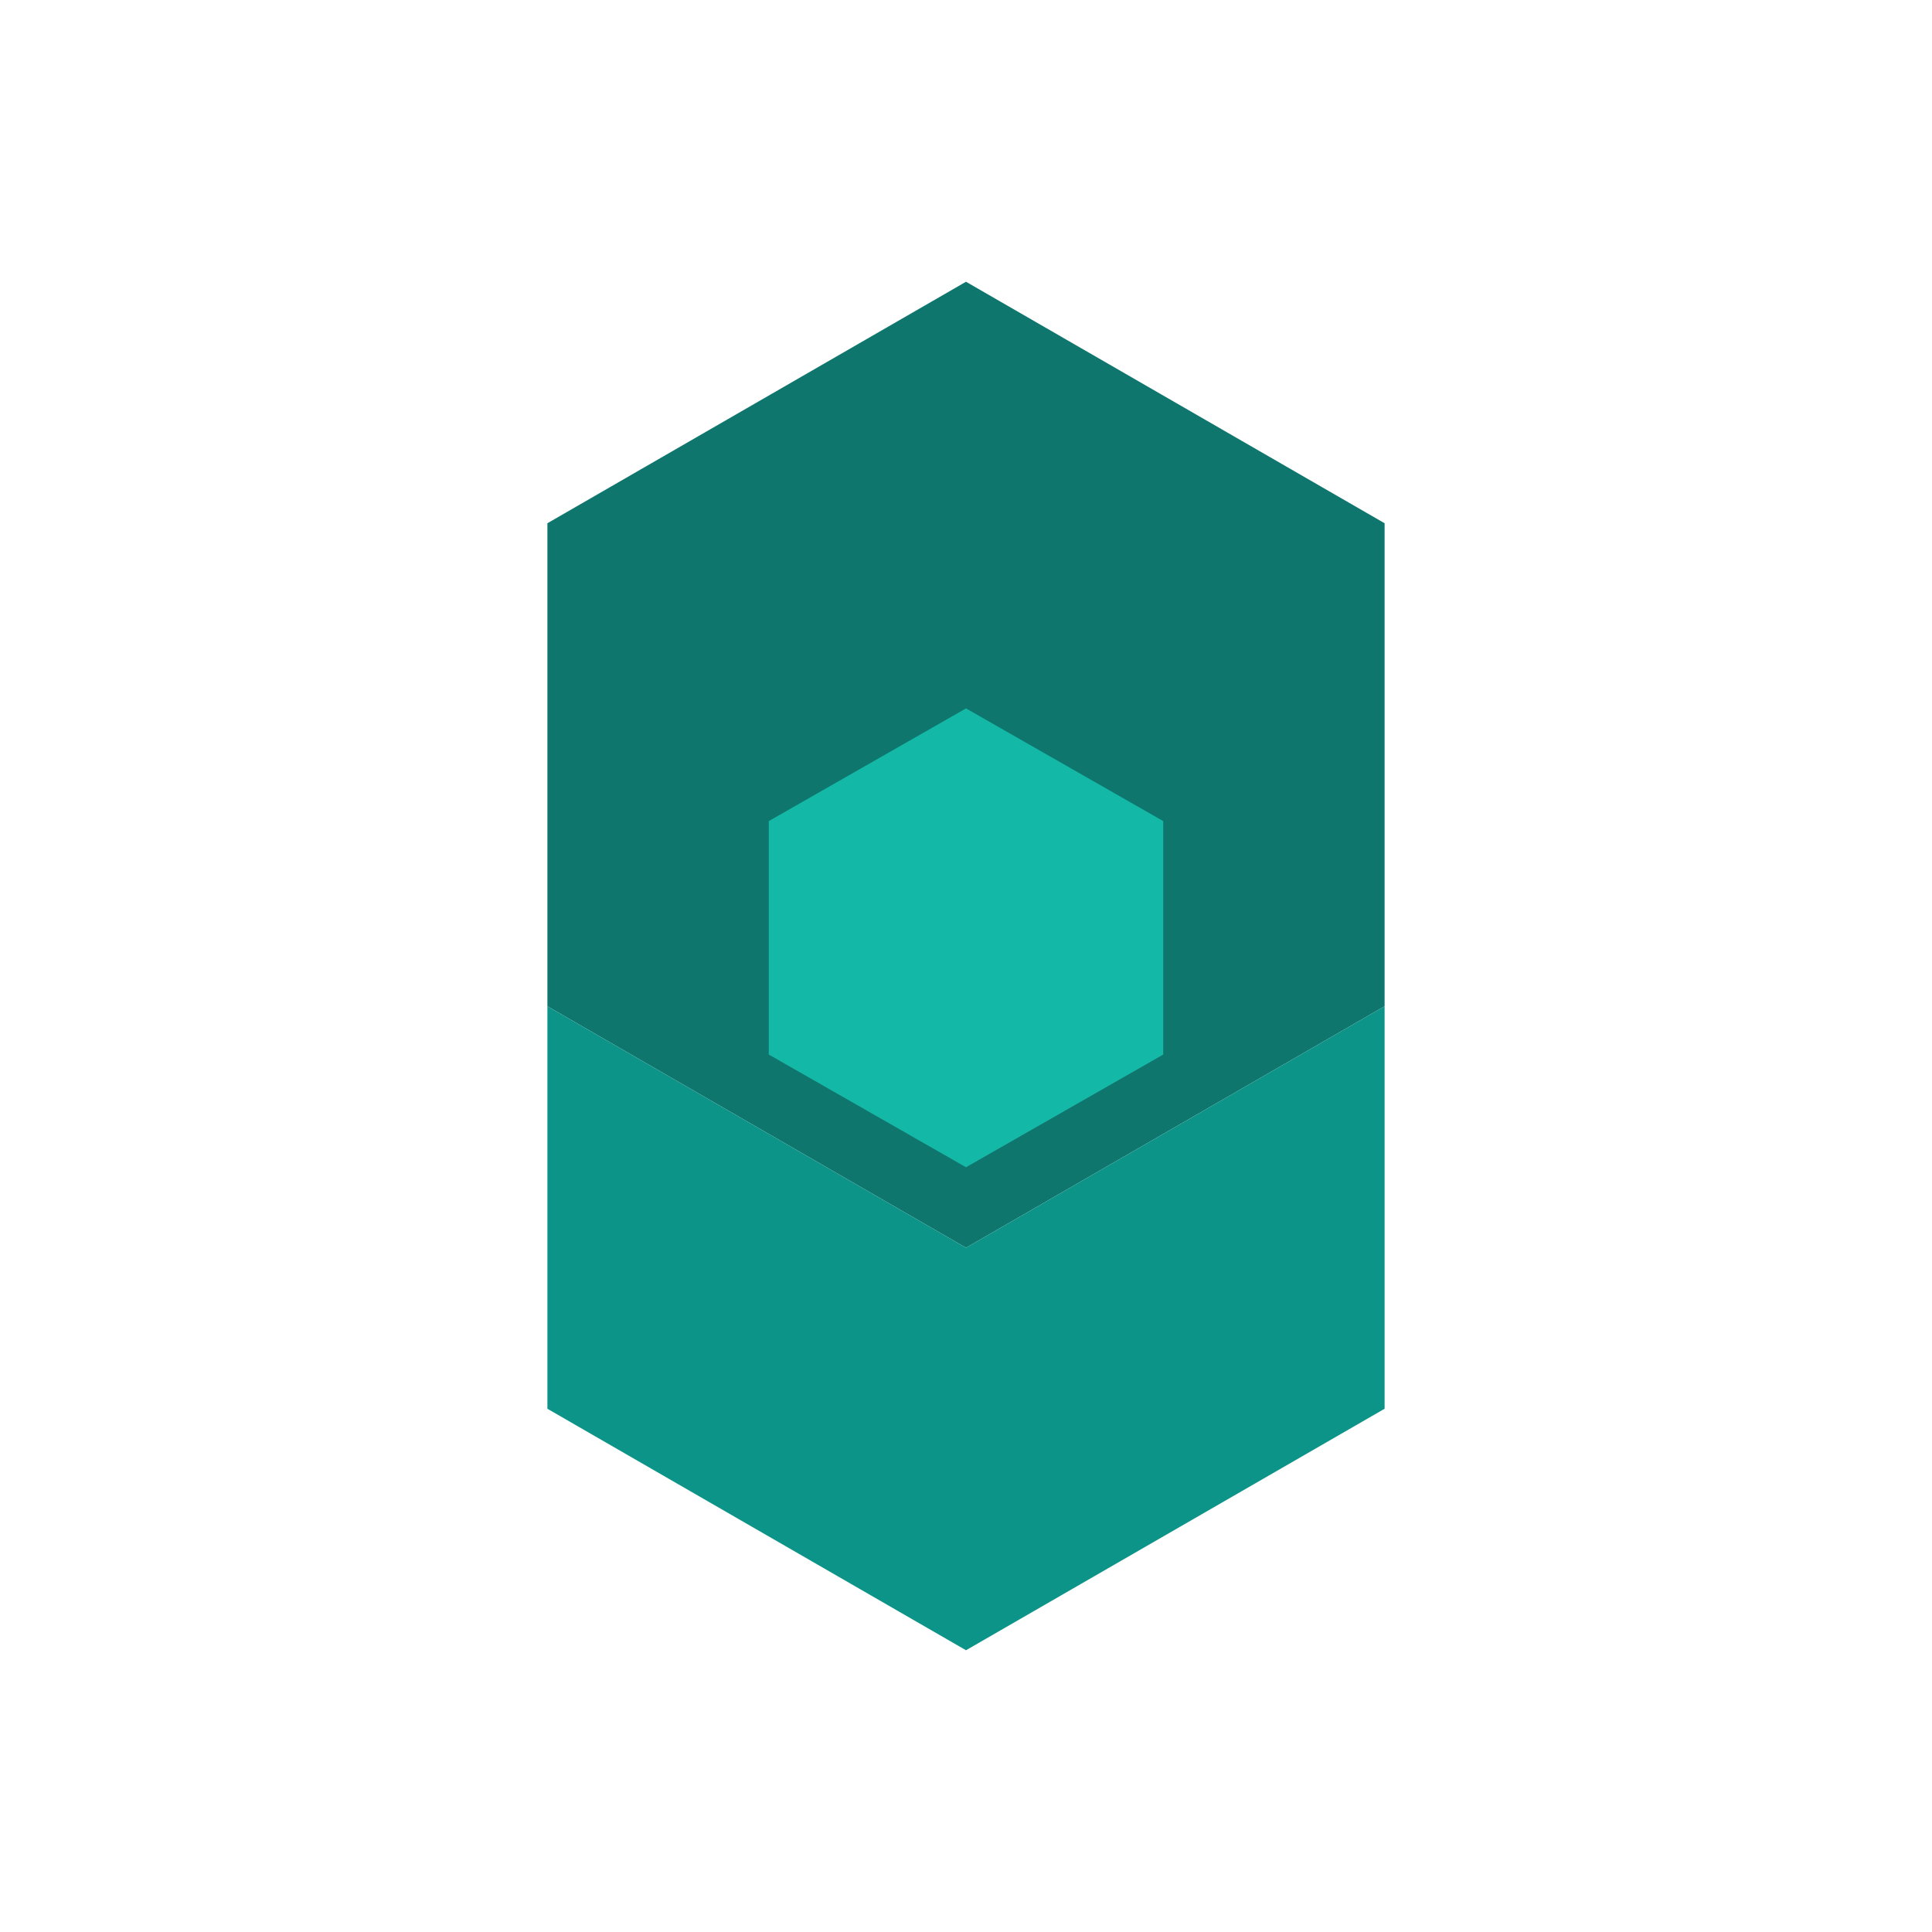
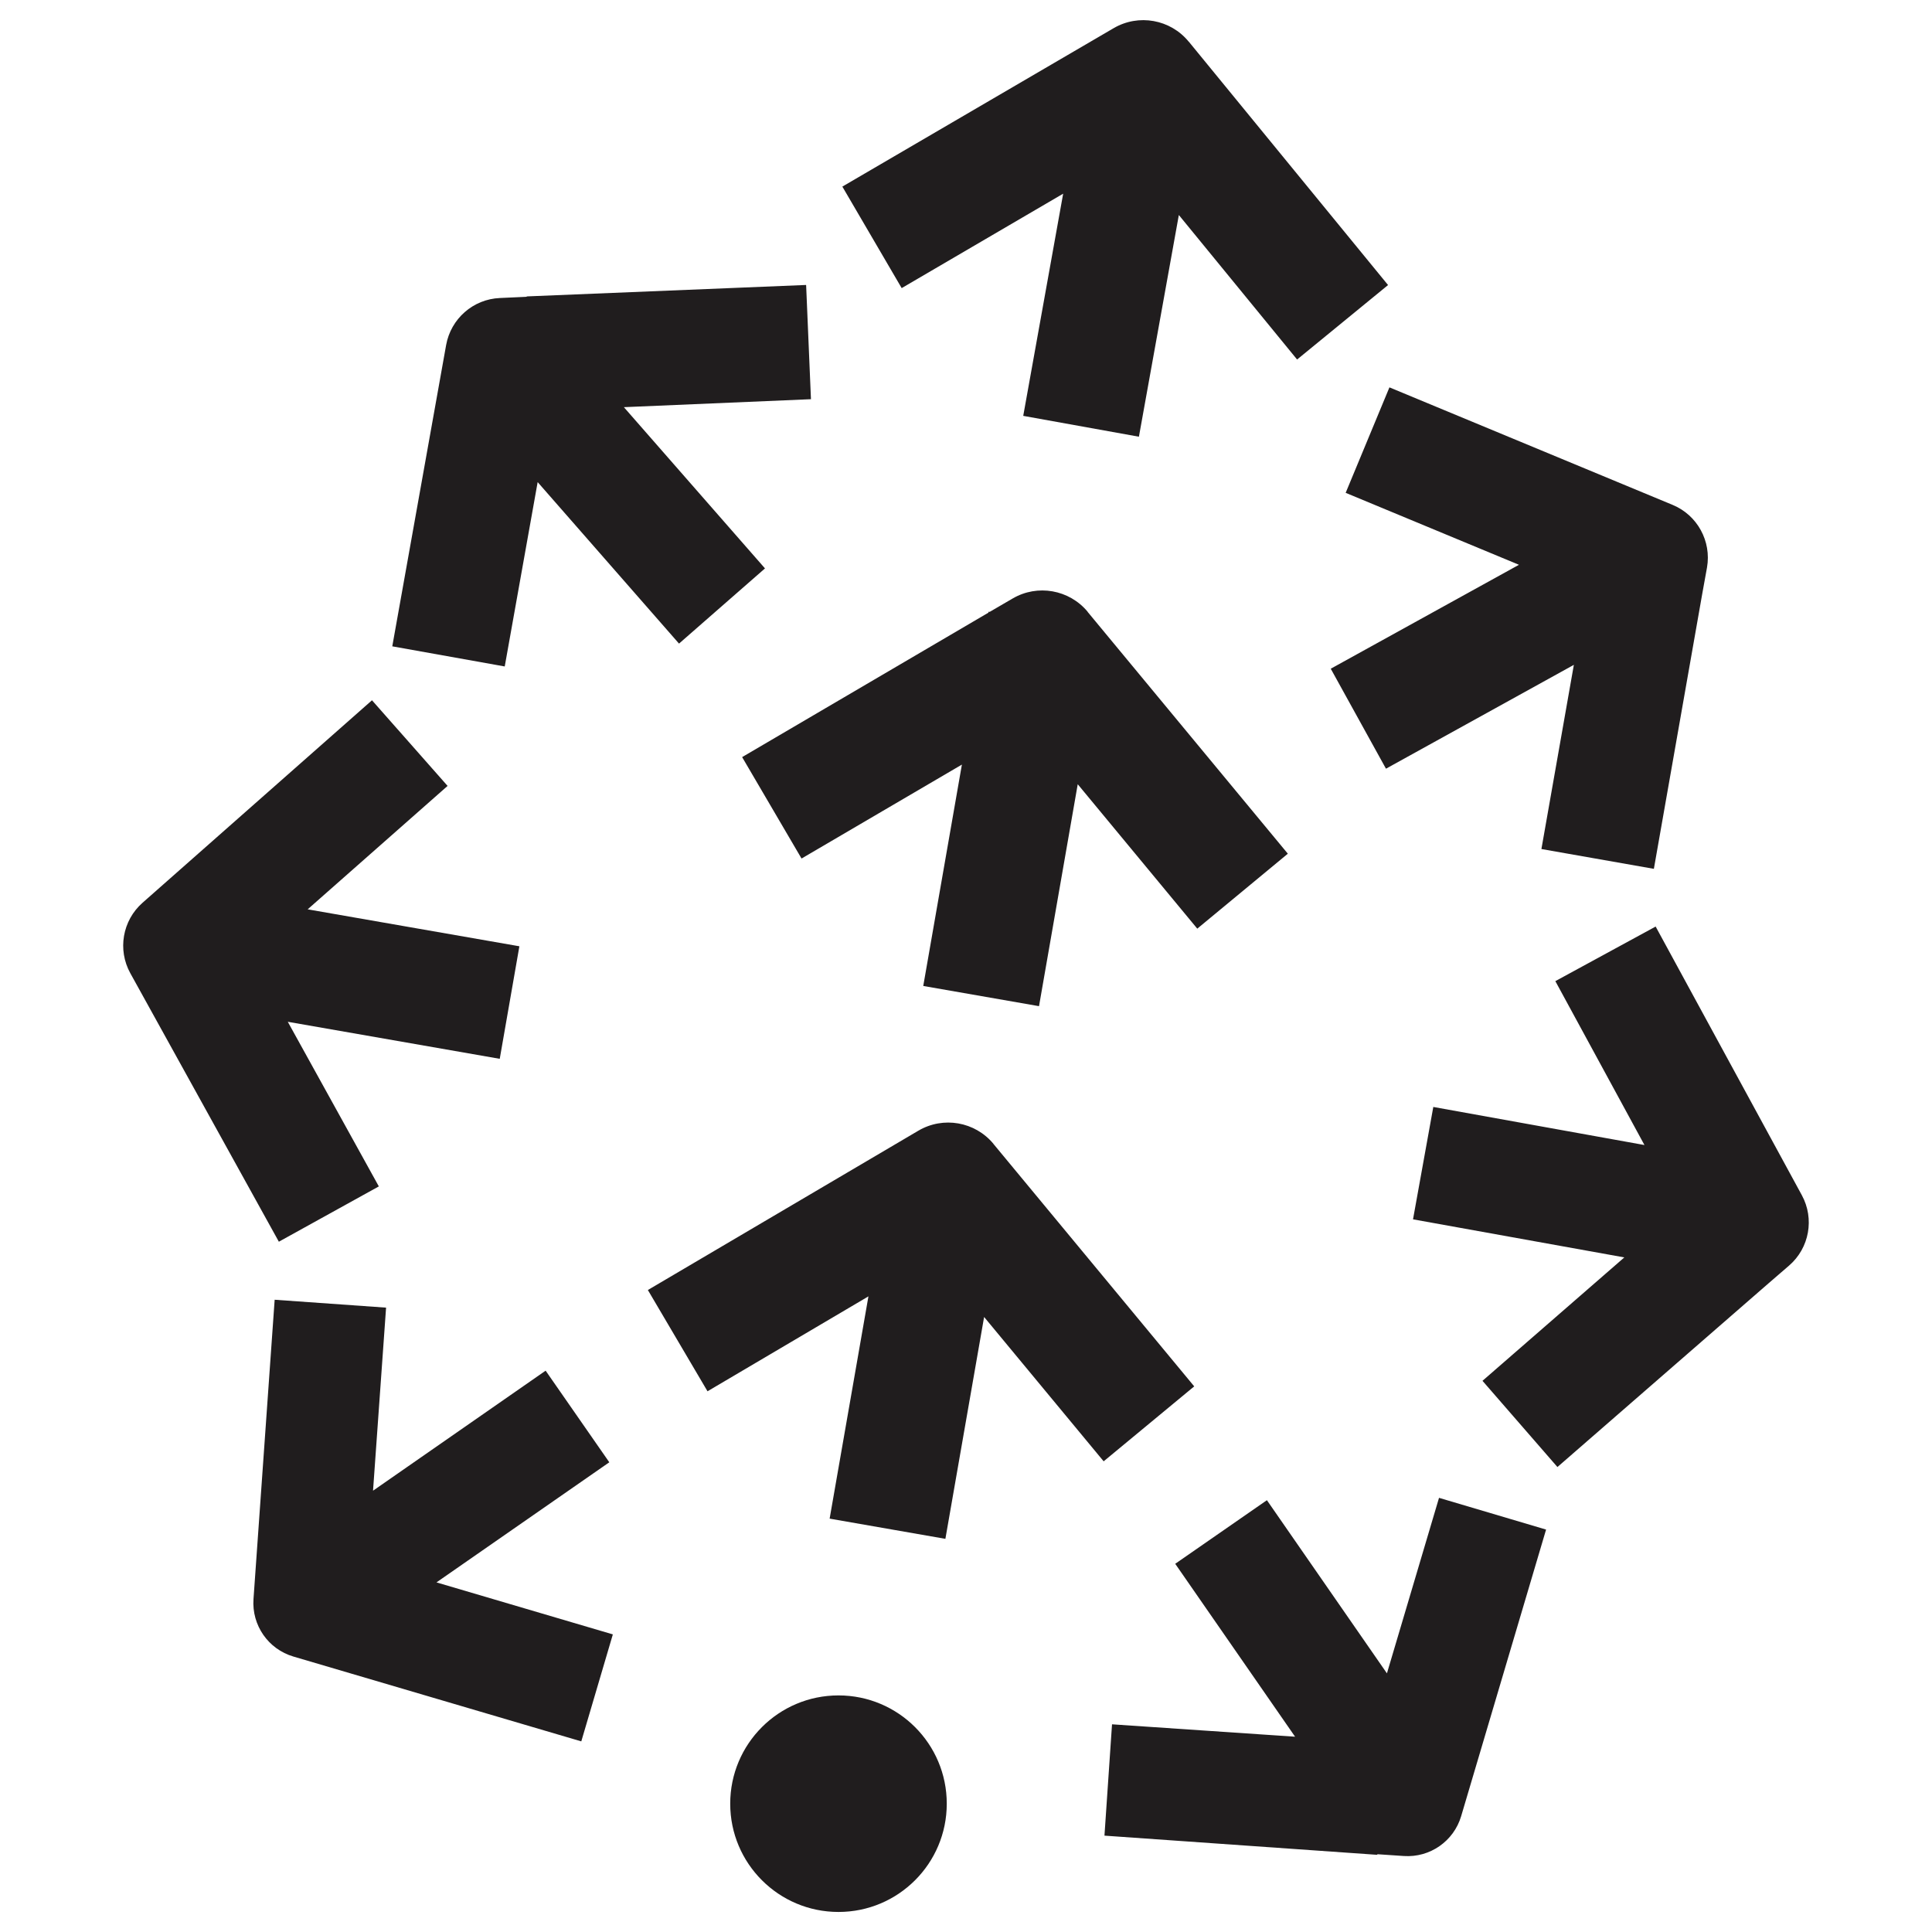
- <svg xmlns="http://www.w3.org/2000/svg" viewBox="0 0 24 24" fill="none">
-   <path d="M12 3.5 6.8 6.5v6L12 15.5l5.2-3v-6L12 3.5Z" fill="#0F766E" />
-   <path d="M12 8.8 9.55 10.2v2.9L12 14.5l2.45-1.4v-2.9L12 8.8Z" fill="#14B8A6" />
-   <path d="M6.8 12.5v5L12 20.5l5.2-3v-5L12 15.5l-5.2-3Z" fill="#0D9488" />
+ <svg xmlns="http://www.w3.org/2000/svg" fill="none" viewBox="0 0 24 24" id="Pinecone-Icon--Streamline-Svg-Logos" height="24" width="24">
+   <path fill="#201d1e" d="M10.416 21.061c0.743 0 1.345 0.602 1.345 1.345 0 0.743 -0.602 1.345 -1.345 1.345 -0.743 0 -1.345 -0.602 -1.345 -1.345 0 -0.743 0.602 -1.345 1.345 -1.345Zm7.461 -2.454 1.329 0.394 -1.055 3.56c-0.092 0.311 -0.388 0.517 -0.712 0.495l-0.326 -0.022 -0.008 0.007 -3.385 -0.238 0.094 -1.383 2.274 0.154 -1.489 -2.148 1.139 -0.79 1.491 2.151 0.647 -2.18Zm-14.464 -2.461 1.383 0.098 -0.162 2.274 2.144 -1.491 0.791 1.138 -2.147 1.492 2.191 0.646 -0.392 1.329 -3.577 -1.054c-0.312 -0.092 -0.518 -0.389 -0.495 -0.714l0.263 -3.719Zm8.927 -1.937 2.495 3.013 -1.125 0.931 -1.485 -1.793 -0.481 2.756 -1.438 -0.251 0.482 -2.761 -1.999 1.179 -0.741 -1.258 3.36 -1.979c0.309 -0.182 0.704 -0.113 0.933 0.163Zm6.981 -2.021 1.246 -0.678 1.816 3.337c0.159 0.292 0.094 0.656 -0.158 0.874l-0.257 0.222 -2.621 2.281 -0.931 -1.071 1.762 -1.533 -2.625 -0.473 0.252 -1.396 2.623 0.473 -1.107 -2.036ZM4.621 8.699l0.939 1.064 -1.738 1.533 2.63 0.459 -0.244 1.398 -2.633 -0.46 1.131 2.045 -1.242 0.687 -1.845 -3.335c-0.161 -0.291 -0.098 -0.655 0.151 -0.875L4.621 8.699Zm8.89 -1.098 2.487 3.004 -1.125 0.931 -1.485 -1.794 -0.481 2.757 -1.438 -0.251 0.48 -2.75 -1.992 1.167 -0.738 -1.26 3.059 -1.794 0.003 -0.012 0.013 0.002 0.285 -0.166c0.309 -0.181 0.703 -0.111 0.932 0.164Zm3.205 -1.478 0.544 -1.311 3.518 1.46c0.307 0.127 0.484 0.451 0.427 0.778l-0.059 0.326 -0.601 3.417 -1.397 -0.246 0.403 -2.288 -2.334 1.29 -0.686 -1.242 2.338 -1.291 -2.153 -0.894ZM10.014 3.541l0.06 1.418 -2.324 0.099 1.753 2.003 -1.068 0.934 -1.756 -2.006 -0.409 2.29 -1.397 -0.25 0.669 -3.743c0.059 -0.327 0.336 -0.57 0.668 -0.584l0.329 -0.015 0.007 -0.005 3.466 -0.142ZM14.768 0.518 17.243 3.541l-1.13 0.925 -1.469 -1.795 -0.496 2.754 -1.437 -0.259 0.496 -2.76 -2.006 1.173 -0.737 -1.261L13.834 0.35c0.31 -0.181 0.706 -0.11 0.933 0.168Z" stroke-width="0.25" />
</svg>
